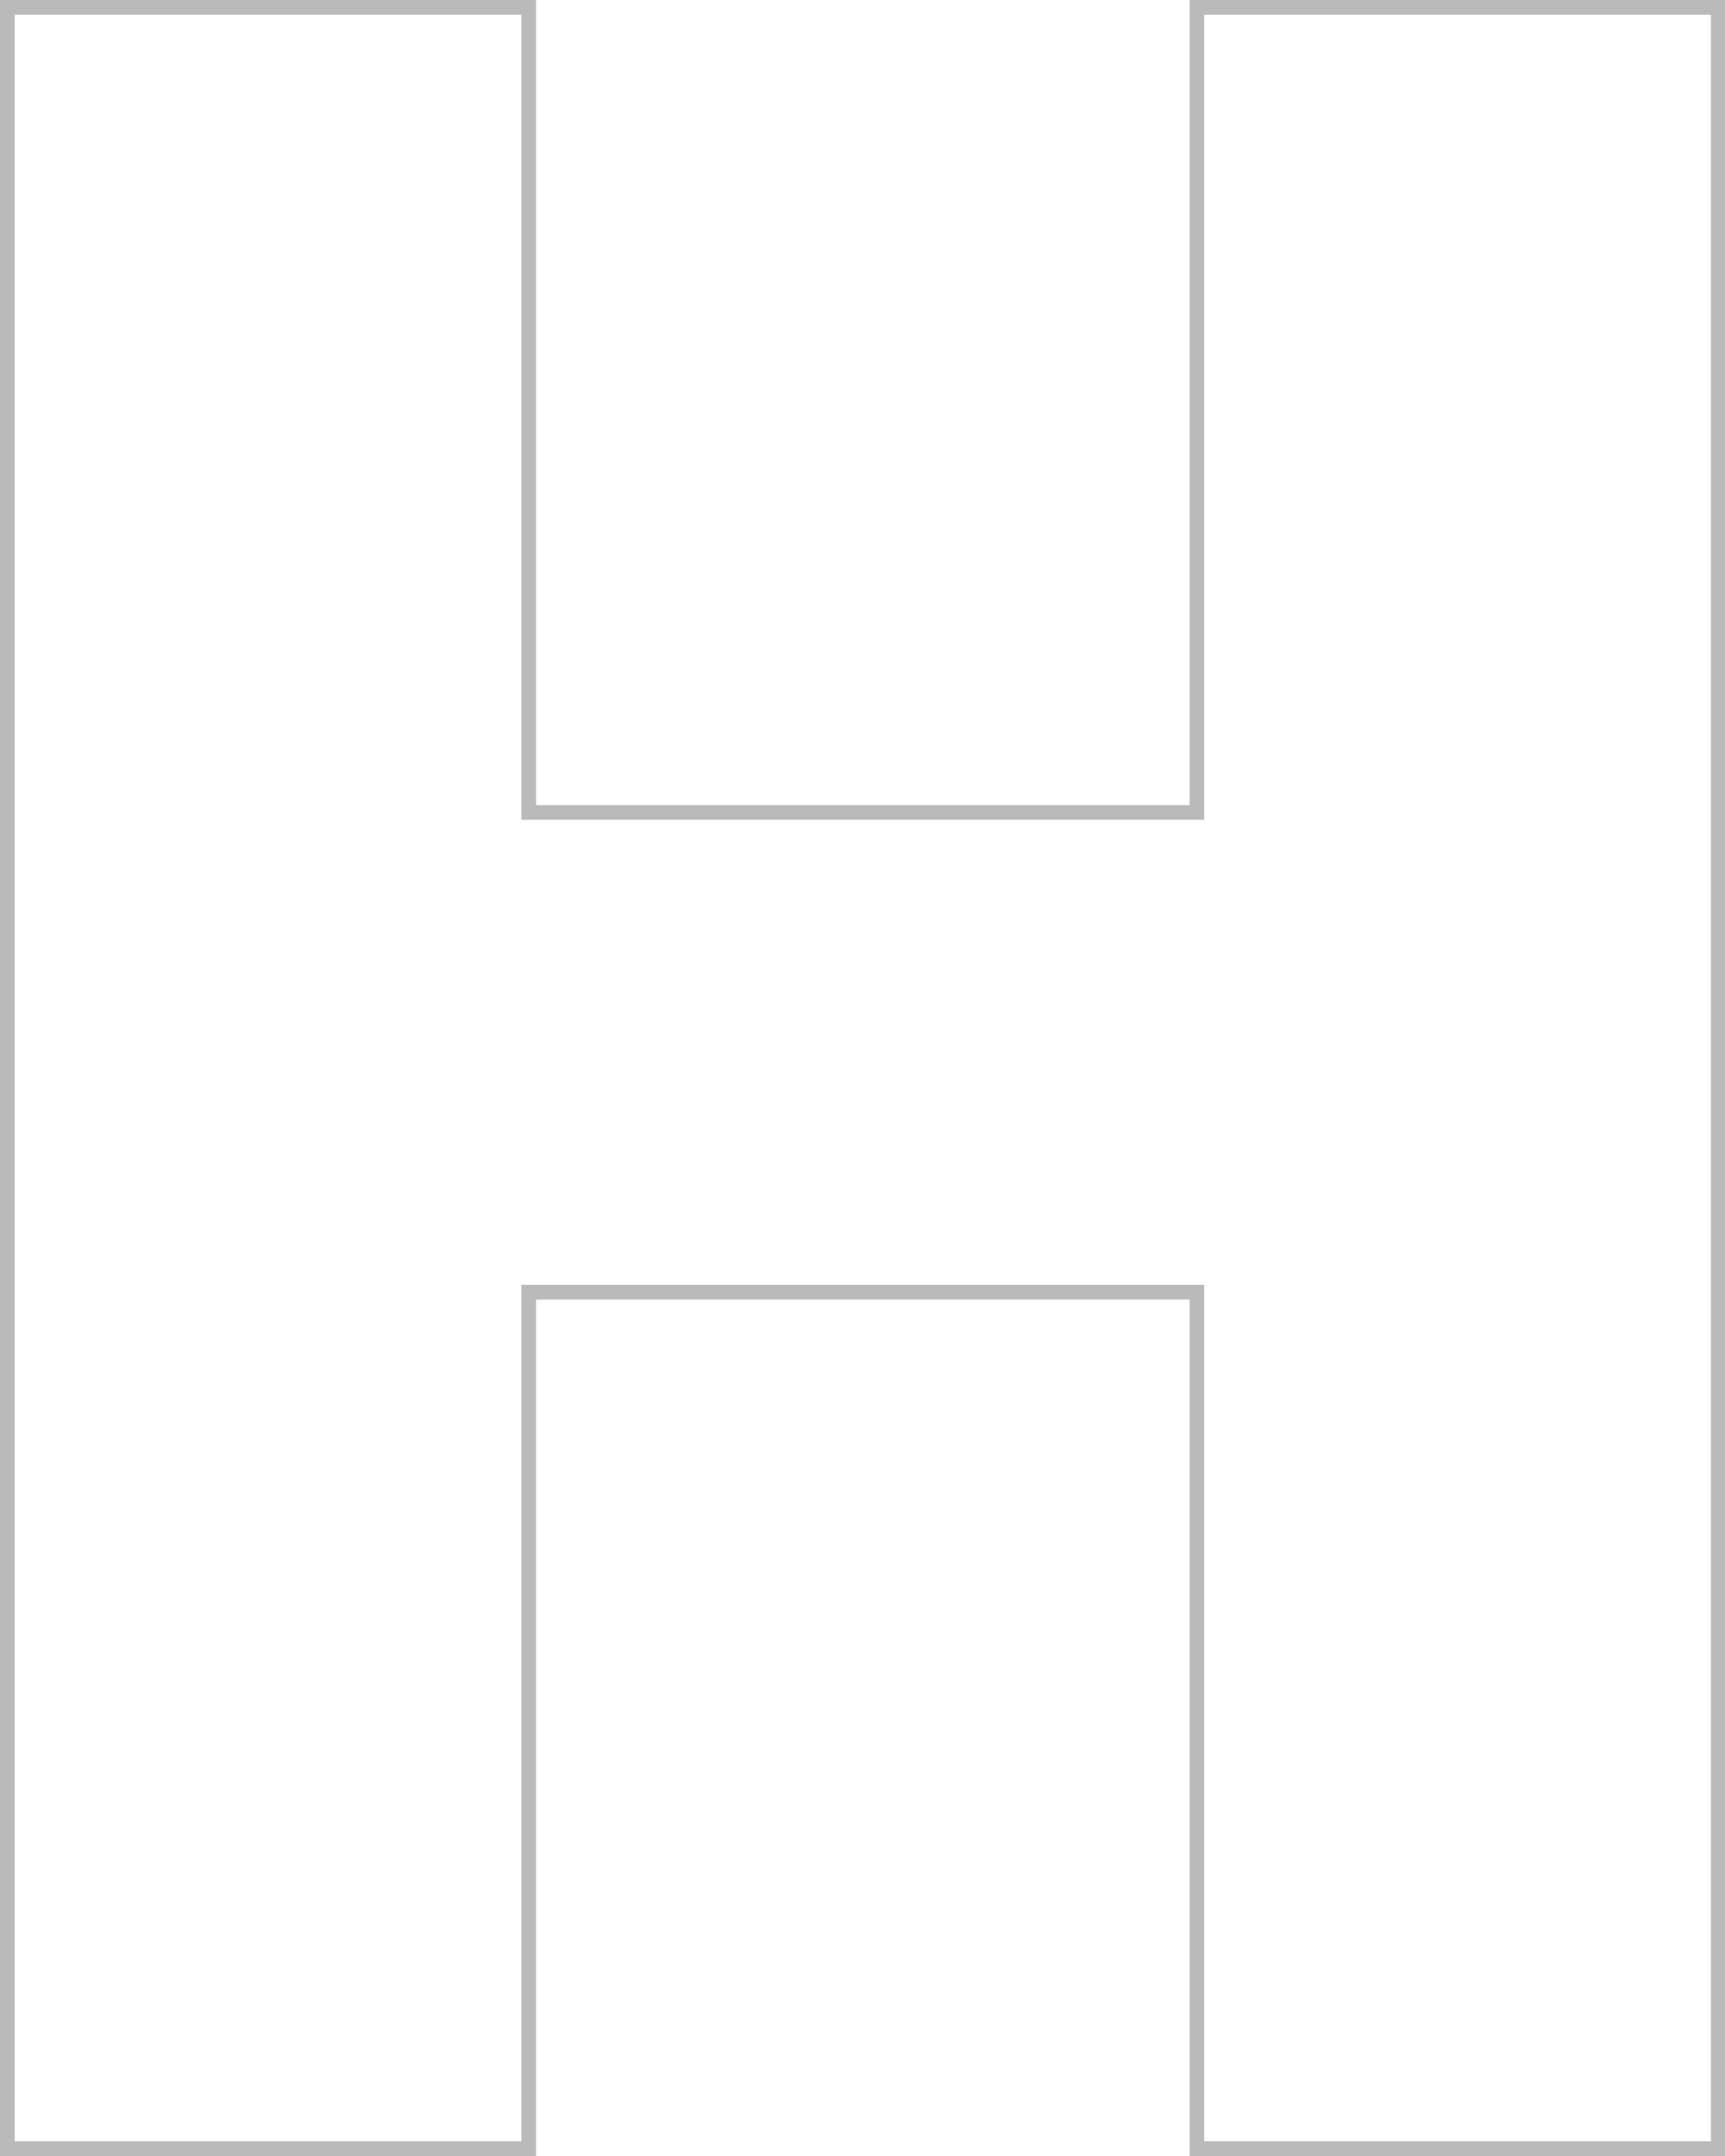
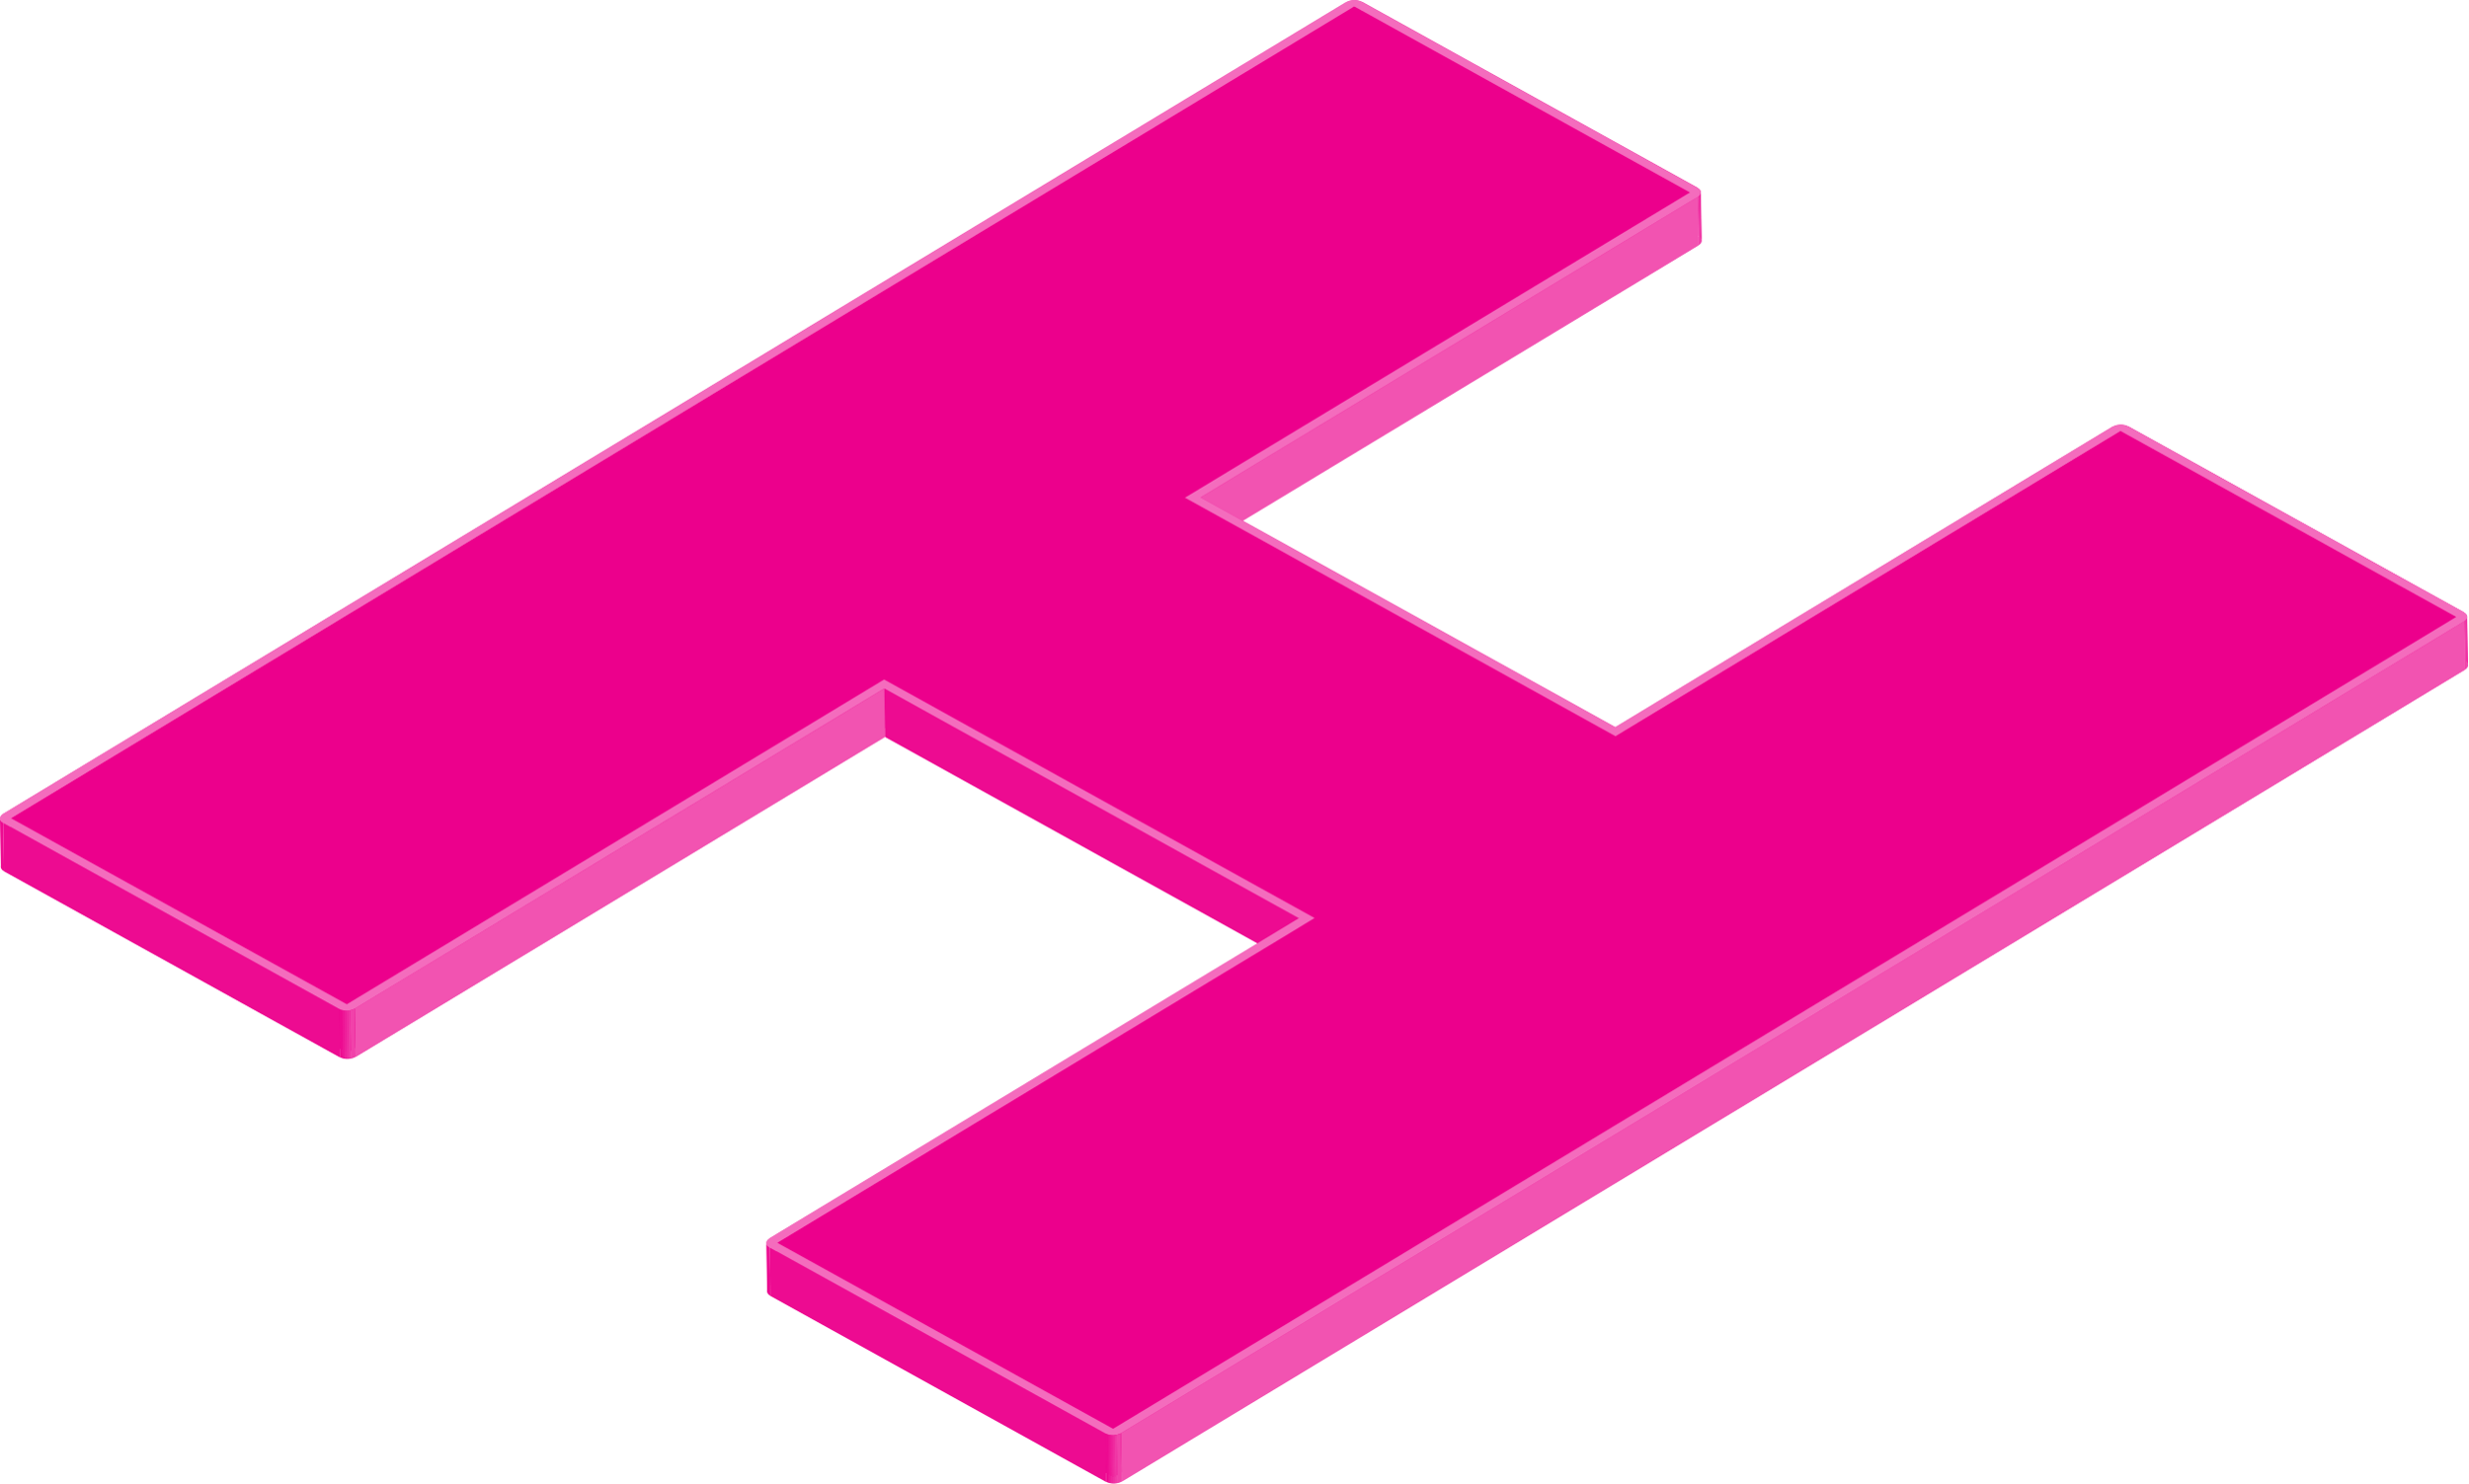
- <svg xmlns="http://www.w3.org/2000/svg" viewBox="0 0 705 881">
+ <svg xmlns="http://www.w3.org/2000/svg" viewBox="0 0 1121.46 674.49">
  <defs>
-     <style>.cls-1{opacity:0.27;}.cls-2{fill:none;stroke:#000;stroke-miterlimit:10;stroke-width:6px;}</style>
+     <clipPath id="clip-path">
+       <path d="M611.76.91a7.8,7.8,0,0,1,7.07-.12l.32,22a7.8,7.8,0,0,0-7.07.13Z" style="fill:none" />
+     </clipPath>
+     <clipPath id="clip-path-2">
+       <path d="M773.27,109.42a2.5,2.5,0,0,0-1.52-2l-.32-22a2.5,2.5,0,0,1,1.52,2C773,94,773.17,102.82,773.27,109.42Z" style="fill:none" />
+     </clipPath>
+     <clipPath id="clip-path-3">
+       <path d="M773,87.41l.32,22a2.48,2.48,0,0,1-1.42,2.06l-.32-22A2.48,2.48,0,0,0,773,87.41Z" style="fill:none" />
+     </clipPath>
+     <clipPath id="clip-path-4">
+       <path d="M960,193.92a7.82,7.82,0,0,1,7.08-.13l.32,22a7.85,7.85,0,0,0-7.08.12Z" style="fill:none" />
+     </clipPath>
+     <clipPath id="clip-path-5">
+       <path d="M1121.46,302.43a2.51,2.51,0,0,0-1.51-2l-.32-22a2.51,2.51,0,0,1,1.51,2C1121.24,287,1121.36,295.82,1121.46,302.43Z" style="fill:none" />
+     </clipPath>
+     <clipPath id="clip-path-6">
+       <path d="M1121.14,280.42l.32,22a2.49,2.49,0,0,1-1.42,2.06l-.32-22A2.48,2.48,0,0,0,1121.14,280.42Z" style="fill:none" />
+     </clipPath>
+     <clipPath id="clip-path-7">
+       <path d="M0,372.06A2.49,2.49,0,0,1,1.41,370l.33,22a2.48,2.48,0,0,0-1.42,2.05C.23,387.46.1,378.66,0,372.06Z" style="fill:none" />
+     </clipPath>
+     <clipPath id="clip-path-8">
+       <path d="M.32,394.06l-.32-22a2.53,2.53,0,0,0,1.52,2l.32,22A2.5,2.5,0,0,1,.32,394.06Z" style="fill:none" />
+     </clipPath>
+     <clipPath id="clip-path-9">
+       <path d="M161.19,458.56l.32,22a7.77,7.77,0,0,1-7.07.12l-.32-22A7.77,7.77,0,0,0,161.19,458.56Z" style="fill:none" />
+     </clipPath>
+     <clipPath id="clip-path-10">
+       <path d="M348.19,565.06a2.48,2.48,0,0,1,1.42-2l.32,22a2.48,2.48,0,0,0-1.42,2.06C348.42,580.47,348.29,571.66,348.19,565.06Z" style="fill:none" />
+     </clipPath>
+     <clipPath id="clip-path-11">
+       <path d="M348.51,587.07l-.32-22a2.5,2.5,0,0,0,1.52,2l.32,22A2.52,2.52,0,0,1,348.51,587.07Z" style="fill:none" />
+     </clipPath>
+     <clipPath id="clip-path-12">
+       <path d="M509.38,651.57l.32,22a7.83,7.83,0,0,1-7.07.12l-.32-22A7.77,7.77,0,0,0,509.38,651.57Z" style="fill:none" />
+     </clipPath>
  </defs>
  <g id="Layer_2" data-name="Layer 2">
    <g id="Layer_1-2" data-name="Layer 1">
-       <g class="cls-1">
-         <path class="cls-2" d="M3,3H216V332H489V3H702V878H489V528H216V878H3Z" />
+       <g style="isolation:isolate">
+         <g style="isolation:isolate">
+           <g style="clip-path:url(#clip-path)">
+             <g style="isolation:isolate">
+               <path d="M611.76.91l.32,22a6.24,6.24,0,0,1,2.07-.76l-.32-22a6.38,6.38,0,0,0-2.07.76" style="fill:#f142aa" />
+               <path d="M613.83.15l.32,22a9.62,9.62,0,0,1,1.06-.14l-.32-22a7.49,7.49,0,0,0-1.06.13" style="fill:#f037a5" />
+               <path d="M614.89,0l.32,22c.3,0,.61,0,.91,0L615.8,0c-.3,0-.61,0-.91,0" style="fill:#ef2ca0" />
+               <path d="M615.8,0l.32,22q.43,0,.87.09l-.32-22A8.52,8.52,0,0,0,615.8,0" style="fill:#ee219b" />
+               <path d="M616.67.09l.32,22a7.12,7.12,0,0,1,.94.2l-.33-22a9,9,0,0,0-.93-.2" style="fill:#ee1696" />
+               <path d="M617.6.29l.33,22a5.76,5.76,0,0,1,1.22.49l-.32-22a5.65,5.65,0,0,0-1.23-.5" style="fill:#ed0b91" />
+             </g>
+           </g>
+         </g>
+         <polygon points="618.83 0.79 771.43 85.38 771.75 107.38 619.15 22.8 618.83 0.79" style="fill:#ed0b91" />
+         <path d="M1120,300.39c2,1.1,2,2.93.09,4.1L509.7,673.58a7.83,7.83,0,0,1-7.07.12L350,589.11c-2-1.1-2-2.93-.1-4.1L590.58,439.48,402.16,335,161.51,480.57a7.77,7.77,0,0,1-7.07.12L1.84,396.1c-2-1.09-2-2.93-.1-4.09L612.08,22.92a7.8,7.8,0,0,1,7.07-.13l152.6,84.59c2,1.1,2,2.93.1,4.1l-226,136.67L734.27,352.59l226-136.67a7.85,7.85,0,0,1,7.08-.12ZM506.11,671.59,1116.46,302.5l-152.6-84.59L734.37,356.69,538.78,248.27,768.26,109.49,615.66,24.91,5.32,394l152.6,84.58L402.06,331,597.65,439.36,353.51,587l152.6,84.59" style="fill:#f46cbd" />
+         <polygon points="615.35 2.9 767.95 87.49 768.27 109.49 615.67 24.91 615.35 2.9" style="fill:#ec008c" />
+         <polygon points="767.94 87.49 768.26 109.49 615.66 24.91 615.34 2.9 767.94 87.49" style="fill:#ed0b91" />
+         <g style="isolation:isolate">
+           <g style="clip-path:url(#clip-path-2)">
+             <g style="isolation:isolate">
+               <path d="M771.43,85.38l.32,22a2.5,2.5,0,0,1,1.52,2l-.32-22a2.5,2.5,0,0,0-1.52-2" style="fill:#ed0b91" />
+             </g>
+           </g>
+         </g>
+         <g style="isolation:isolate">
+           <g style="clip-path:url(#clip-path-3)">
+             <g style="isolation:isolate">
+               <path d="M773,87.41l.32,22a2,2,0,0,1,0,.42l-.32-22a2.1,2.1,0,0,0,.05-.43" style="fill:#ee219b" />
+               <path d="M772.9,87.84l.32,22a1.87,1.87,0,0,1-.2.51l-.32-22a2.16,2.16,0,0,0,.2-.51" style="fill:#ef2ca0" />
+               <path d="M772.7,88.35l.32,22a2.57,2.57,0,0,1-.44.57l-.33-22a2.8,2.8,0,0,0,.45-.57" style="fill:#f037a5" />
+               <path d="M772.25,88.92l.33,22a3.9,3.9,0,0,1-.73.56l-.32-22a4.25,4.25,0,0,0,.72-.55" style="fill:#f142aa" />
+             </g>
+           </g>
+         </g>
+         <g style="isolation:isolate">
+           <g style="clip-path:url(#clip-path-4)">
+             <g style="isolation:isolate">
+               <path d="M960,193.92l.32,22a6.44,6.44,0,0,1,2.08-.76l-.33-22a6.24,6.24,0,0,0-2.07.76" style="fill:#f142aa" />
+               <path d="M962,193.16l.33,22a9,9,0,0,1,1.06-.13l-.32-22a9.48,9.48,0,0,0-1.07.14" style="fill:#f037a5" />
+               <path d="M963.09,193l.32,22c.3,0,.6,0,.9,0L964,193c-.3,0-.6,0-.9,0" style="fill:#ef2ca0" />
+               <path d="M964,193l.32,22a8,8,0,0,1,.87.08l-.32-22A8.27,8.27,0,0,0,964,193" style="fill:#ee219b" />
+               <path d="M964.86,193.1l.32,22a9.19,9.19,0,0,1,.94.2l-.32-22a7.12,7.12,0,0,0-.94-.2" style="fill:#ee1696" />
+               <path d="M965.8,193.3l.32,22a6.09,6.09,0,0,1,1.23.5l-.32-22a6.07,6.07,0,0,0-1.23-.49" style="fill:#ed0b91" />
+             </g>
+           </g>
+         </g>
+         <polygon points="1116.46 302.5 506.11 671.59 353.51 587 597.65 439.37 402.06 330.95 157.92 478.58 5.32 394 615.67 24.91 768.27 109.49 538.78 248.27 734.37 356.69 963.86 217.91 1116.46 302.5" style="fill:#ec008c" />
+         <polygon points="538.46 226.26 767.94 87.49 768.26 109.49 538.78 248.27 538.46 226.26" style="fill:#f253b1" />
+         <polygon points="767.95 87.49 768.27 109.49 538.78 248.27 538.46 226.26 767.95 87.49" style="fill:#ec008c" />
+         <polygon points="771.53 89.47 771.85 111.48 545.85 248.15 545.53 226.14 771.53 89.47" style="fill:#f253b1" />
+         <polygon points="967.03 193.79 1119.63 278.38 1119.95 300.39 967.35 215.8 967.03 193.79" style="fill:#ed0b91" />
+         <polygon points="963.54 195.91 1116.14 280.49 1116.46 302.5 963.86 217.91 963.54 195.91" style="fill:#ec008c" />
+         <polygon points="1116.13 280.49 1116.46 302.5 963.86 217.91 963.53 195.91 1116.13 280.49" style="fill:#ed0b91" />
+         <g style="isolation:isolate">
+           <g style="clip-path:url(#clip-path-5)">
+             <g style="isolation:isolate">
+               <path d="M1119.63,278.38l.32,22a2.51,2.51,0,0,1,1.51,2l-.32-22a2.51,2.51,0,0,0-1.51-2" style="fill:#ed0b91" />
+             </g>
+           </g>
+         </g>
+         <g style="isolation:isolate">
+           <g style="clip-path:url(#clip-path-6)">
+             <g style="isolation:isolate">
+               <path d="M1121.14,280.42l.32,22a1.51,1.51,0,0,1,0,.42l-.32-22a1.51,1.51,0,0,0,.05-.42" style="fill:#ee219b" />
+               <path d="M1121.09,280.84l.32,22a1.8,1.8,0,0,1-.2.51l-.32-22a2,2,0,0,0,.2-.51" style="fill:#ef2ca0" />
+               <path d="M1120.89,281.35l.32,22a2.57,2.57,0,0,1-.44.57l-.32-22a2.57,2.57,0,0,0,.44-.57" style="fill:#f037a5" />
+               <path d="M1120.45,281.92l.32,22a4,4,0,0,1-.73.56l-.32-22a3.6,3.6,0,0,0,.73-.56" style="fill:#f142aa" />
+             </g>
+           </g>
+         </g>
+         <polygon points="733.95 330.59 959.95 193.92 960.27 215.93 734.27 352.59 733.95 330.59" style="fill:#f253b1" />
+         <polygon points="545.53 226.14 733.95 330.59 734.27 352.59 545.85 248.15 545.53 226.14" style="fill:#ed0b91" />
+         <polygon points="734.05 334.68 734.37 356.69 538.78 248.27 538.46 226.26 734.05 334.68" style="fill:#ed0b91" />
+         <polygon points="963.53 195.91 963.86 217.91 734.37 356.69 734.05 334.68 963.53 195.91" style="fill:#f253b1" />
+         <polygon points="734.05 334.68 963.54 195.91 963.86 217.91 734.37 356.69 734.05 334.68" style="fill:#ec008c" />
+         <polygon points="538.46 226.26 734.05 334.68 734.37 356.69 538.78 248.27 538.46 226.26" style="fill:#ec008c" />
+         <polygon points="1.42 370 611.76 0.91 612.08 22.92 1.74 392.01 1.42 370" style="fill:#f253b1" />
+         <g style="isolation:isolate">
+           <g style="clip-path:url(#clip-path-7)">
+             <g style="isolation:isolate">
+               <path d="M0,372.06l.32,22a2,2,0,0,1,0-.42l-.32-22a1.58,1.58,0,0,0,0,.43" style="fill:#ee219b" />
+               <path d="M.05,371.63l.32,22a2.16,2.16,0,0,1,.2-.51l-.32-22a2.16,2.16,0,0,0-.2.51" style="fill:#ef2ca0" />
+               <path d="M.25,371.12l.32,22a3.12,3.12,0,0,1,.44-.57l-.32-22a2.77,2.77,0,0,0-.44.56" style="fill:#f037a5" />
+               <path d="M.69,370.56l.32,22a4,4,0,0,1,.73-.55l-.33-22a3.82,3.82,0,0,0-.72.56" style="fill:#f142aa" />
+             </g>
+           </g>
+         </g>
+         <polygon points="615.34 2.9 615.66 24.91 5.32 394 5 371.99 615.34 2.9" style="fill:#f253b1" />
+         <polygon points="5 371.99 615.35 2.9 615.67 24.91 5.32 394 5 371.99" style="fill:#ec008c" />
+         <g style="isolation:isolate">
+           <g style="clip-path:url(#clip-path-8)">
+             <g style="isolation:isolate">
+               <path d="M1.52,374.1l.32,22a2.5,2.5,0,0,1-1.52-2l-.32-22a2.53,2.53,0,0,0,1.52,2" style="fill:#ed0b91" />
+             </g>
+           </g>
+         </g>
+         <polygon points="401.74 308.94 597.33 417.36 597.65 439.37 402.06 330.95 401.74 308.94" style="fill:#ed0b91" />
+         <polygon points="597.33 417.36 597.65 439.37 402.06 330.95 401.74 308.94 597.33 417.36" style="fill:#ec008c" />
+         <polygon points="590.26 417.48 590.58 439.49 402.16 335.04 401.84 313.03 590.26 417.48" style="fill:#ed0b91" />
+         <polygon points="157.6 456.58 401.74 308.94 402.06 330.95 157.92 478.58 157.6 456.58" style="fill:#f253b1" />
+         <polygon points="5 371.99 157.6 456.58 157.92 478.58 5.32 394 5 371.99" style="fill:#ed0b91" />
+         <polygon points="401.74 308.94 402.06 330.95 157.92 478.58 157.6 456.58 401.74 308.94" style="fill:#ec008c" />
+         <polygon points="157.6 456.58 157.92 478.58 5.32 394 5 371.99 157.6 456.58" style="fill:#ec008c" />
+         <polygon points="401.84 313.03 402.16 335.04 161.51 480.57 161.19 458.56 401.84 313.03" style="fill:#f253b1" />
+         <polygon points="154.12 458.68 154.44 480.69 1.84 396.1 1.51 374.1 154.12 458.68" style="fill:#ed0b91" />
+         <g style="isolation:isolate">
+           <g style="clip-path:url(#clip-path-9)">
+             <g style="isolation:isolate">
+               <path d="M161.19,458.56l.32,22a6.47,6.47,0,0,1-2.07.76l-.33-22a6.3,6.3,0,0,0,2.08-.76" style="fill:#f142aa" />
+               <path d="M159.11,459.32l.33,22a7.49,7.49,0,0,1-1.06.13l-.32-22a9.14,9.14,0,0,0,1.05-.14" style="fill:#f037a5" />
+               <path d="M158.06,459.46l.32,22a6.76,6.76,0,0,1-.9,0l-.32-22c.3,0,.6,0,.9,0" style="fill:#ef2ca0" />
+               <path d="M157.16,459.47l.32,22a8,8,0,0,1-.87-.08l-.33-22a8.46,8.46,0,0,0,.88.09" style="fill:#ee219b" />
+               <path d="M156.28,459.38l.33,22a7.12,7.12,0,0,1-.94-.2l-.32-22a7,7,0,0,0,.93.2" style="fill:#ee1696" />
+               <path d="M155.35,459.18l.32,22a5.87,5.87,0,0,1-1.23-.5l-.32-22a5.37,5.37,0,0,0,1.23.5" style="fill:#ed0b91" />
+             </g>
+           </g>
+         </g>
+         <polygon points="349.61 563.01 590.26 417.48 590.58 439.49 349.93 585.01 349.61 563.01" style="fill:#f253b1" />
+         <g style="isolation:isolate">
+           <g style="clip-path:url(#clip-path-10)">
+             <g style="isolation:isolate">
+               <path d="M348.19,565.06l.32,22a2,2,0,0,1,.05-.42l-.32-22a2,2,0,0,0-.05.42" style="fill:#ee219b" />
+               <path d="M348.24,564.64l.32,22a2.16,2.16,0,0,1,.2-.51l-.32-22a2.16,2.16,0,0,0-.2.51" style="fill:#ef2ca0" />
+               <path d="M348.44,564.13l.32,22a2.35,2.35,0,0,1,.45-.57l-.33-22a2.82,2.82,0,0,0-.44.57" style="fill:#f037a5" />
+               <path d="M348.88,563.56l.33,22a3.91,3.91,0,0,1,.72-.56l-.32-22a4,4,0,0,0-.73.55" style="fill:#f142aa" />
+             </g>
+           </g>
+         </g>
+         <polygon points="597.33 417.36 597.65 439.37 353.51 587 353.19 565 597.33 417.36" style="fill:#f253b1" />
+         <polygon points="353.19 565 597.33 417.36 597.65 439.37 353.51 587 353.19 565" style="fill:#ec008c" />
+         <g style="isolation:isolate">
+           <g style="clip-path:url(#clip-path-11)">
+             <g style="isolation:isolate">
+               <path d="M349.71,567.1l.32,22a2.52,2.52,0,0,1-1.52-2l-.32-22a2.5,2.5,0,0,0,1.52,2" style="fill:#ed0b91" />
+             </g>
+           </g>
+         </g>
+         <polygon points="353.19 565 505.79 649.58 506.12 671.59 353.51 587 353.19 565" style="fill:#ed0b91" />
+         <polygon points="505.79 649.58 1116.13 280.49 1116.46 302.5 506.12 671.59 505.79 649.58" style="fill:#f253b1" />
+         <polygon points="505.79 649.58 506.11 671.59 353.51 587 353.19 565 505.79 649.58" style="fill:#ec008c" />
+         <polygon points="1116.14 280.49 1116.46 302.5 506.11 671.59 505.79 649.58 1116.14 280.49" style="fill:#ec008c" />
+         <polygon points="1116.14 280.49 505.79 649.58 353.19 565 597.33 417.36 401.74 308.94 157.6 456.58 5 371.99 615.35 2.9 767.95 87.49 538.46 226.26 734.05 334.68 963.54 195.91 1116.14 280.49" style="fill:#ec008c" />
+         <polygon points="1119.72 282.48 1120.04 304.49 509.7 673.58 509.38 651.57 1119.72 282.48" style="fill:#f253b1" />
+         <polygon points="502.31 651.69 502.63 673.7 350.03 589.11 349.71 567.1 502.31 651.69" style="fill:#ed0b91" />
+         <path d="M1119.63,278.38c2,1.1,2,2.93.09,4.1L509.38,651.57a7.77,7.77,0,0,1-7.07.12L349.71,567.1c-2-1.09-2-2.93-.1-4.09L590.26,417.48,401.84,313,161.19,458.56a7.77,7.77,0,0,1-7.07.12L1.52,374.1c-2-1.1-2-2.93-.11-4.1L611.76.91a7.8,7.8,0,0,1,7.07-.12l152.6,84.59c2,1.09,2,2.93.1,4.09l-226,136.67L734,330.59,960,193.92a7.82,7.82,0,0,1,7.08-.13ZM505.79,649.58l610.35-369.09-152.6-84.58L734.05,334.68,538.46,226.26,767.94,87.49,615.34,2.9,5,372l152.6,84.59L401.74,308.94,597.33,417.36,353.19,565l152.6,84.59" style="fill:#f46cbd" />
+         <g style="isolation:isolate">
+           <g style="clip-path:url(#clip-path-12)">
+             <g style="isolation:isolate">
+               <path d="M509.38,651.57l.32,22a6.47,6.47,0,0,1-2.07.76l-.32-22a6.47,6.47,0,0,0,2.07-.76" style="fill:#f142aa" />
+               <path d="M507.31,652.33l.32,22a9.3,9.3,0,0,1-1.06.13l-.32-22a7.49,7.49,0,0,0,1.06-.13" style="fill:#f037a5" />
+               <path d="M506.25,652.46l.32,22c-.3,0-.6,0-.9,0l-.32-22c.3,0,.6,0,.9,0" style="fill:#ef2ca0" />
+               <path d="M505.35,652.47l.32,22a8.27,8.27,0,0,1-.87-.08l-.32-22a8.27,8.27,0,0,0,.87.08" style="fill:#ee219b" />
+               <path d="M504.48,652.39l.32,22a9.19,9.19,0,0,1-.94-.2l-.32-22a9.19,9.19,0,0,0,.94.2" style="fill:#ee1696" />
+               <path d="M503.54,652.19l.32,22a6.46,6.46,0,0,1-1.23-.5l-.32-22a5.87,5.87,0,0,0,1.23.5" style="fill:#ed0b91" />
+             </g>
+           </g>
+         </g>
      </g>
    </g>
  </g>
</svg>
